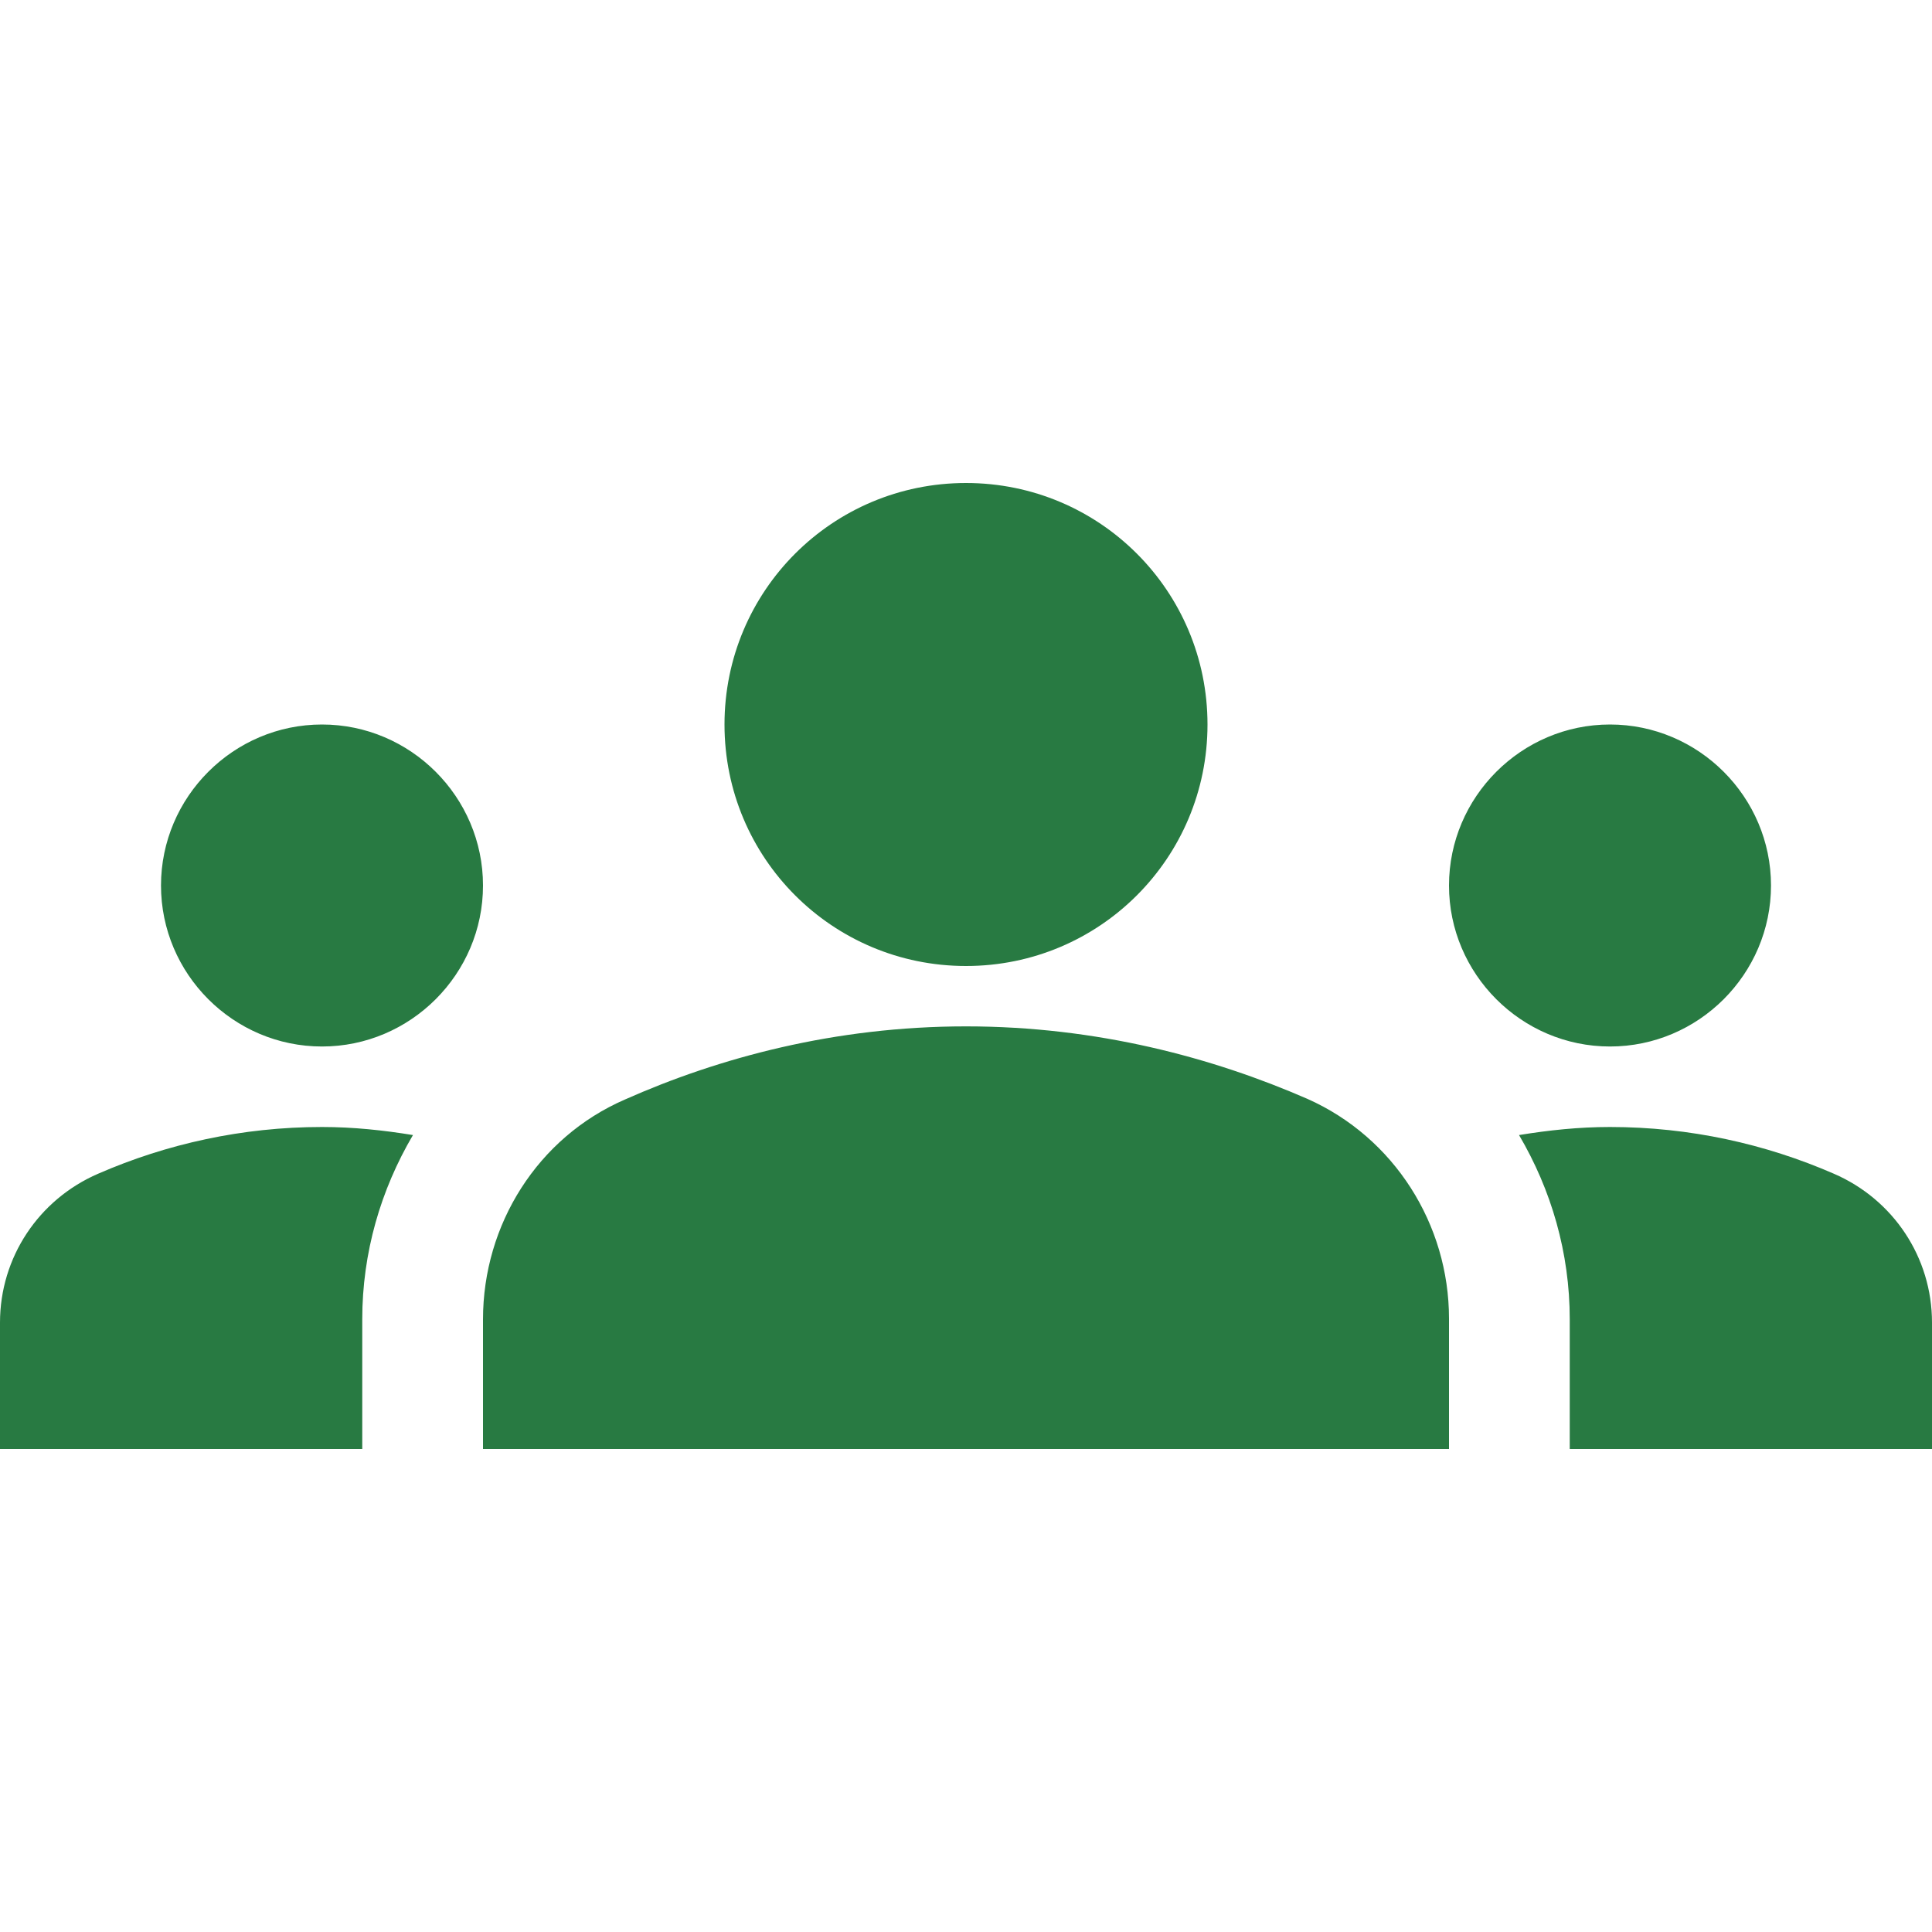
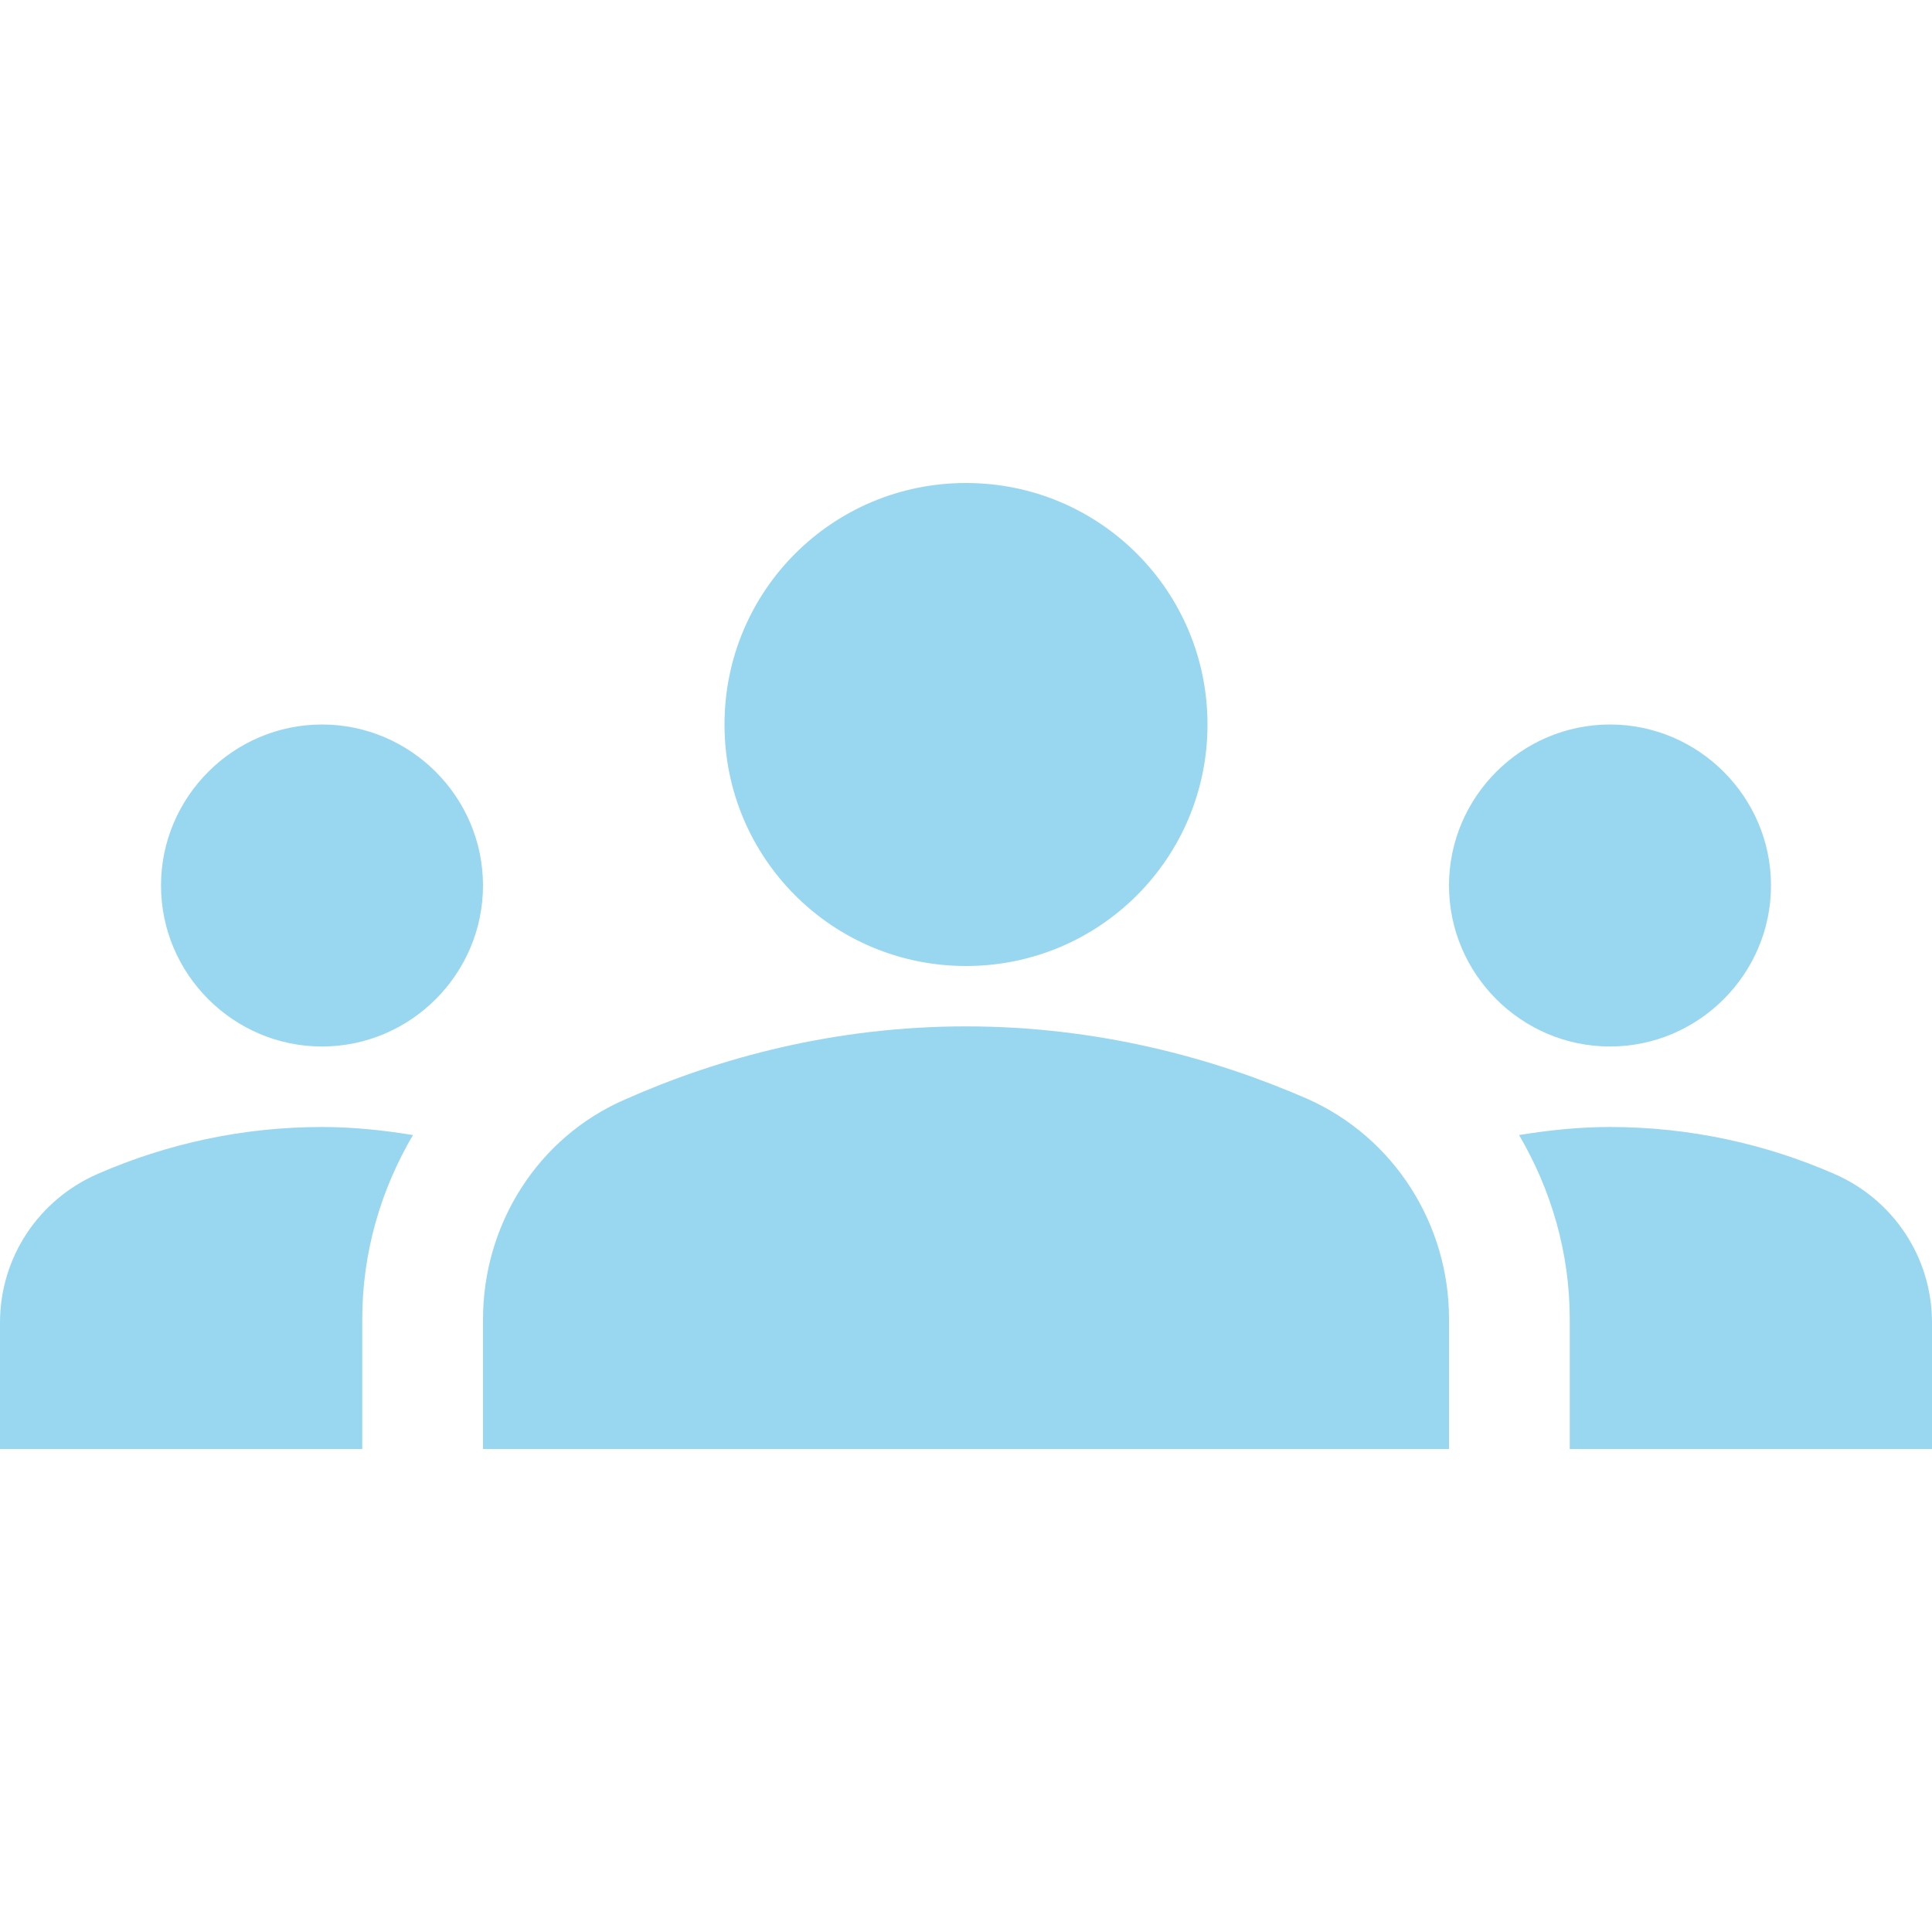
<svg xmlns="http://www.w3.org/2000/svg" width="100%" height="100%" viewBox="0 0 24 24" version="1.1" xml:space="preserve" style="fill-rule:evenodd;clip-rule:evenodd;stroke-linejoin:round;stroke-miterlimit:2;">
  <rect x="0" y="0" width="24" height="24" style="fill:none;" />
  <g>
-     <path d="M12,12.75C13.63,12.75 15.07,13.14 16.24,13.65C17.32,14.13 18,15.21 18,16.38L18,18L6,18L6,16.39C6,15.21 6.68,14.13 7.76,13.66C8.93,13.14 10.37,12.75 12,12.75ZM4,13C5.1,13 6,12.1 6,11C6,9.9 5.1,9 4,9C2.9,9 2,9.9 2,11C2,12.1 2.9,13 4,13ZM5.13,14.1C4.76,14.04 4.39,14 4,14C3.01,14 2.07,14.21 1.22,14.58C0.48,14.9 0,15.62 0,16.43L0,18L4.5,18L4.5,16.39C4.5,15.56 4.73,14.78 5.13,14.1ZM20,13C21.1,13 22,12.1 22,11C22,9.9 21.1,9 20,9C18.9,9 18,9.9 18,11C18,12.1 18.9,13 20,13ZM24,16.43C24,15.62 23.52,14.9 22.78,14.58C21.93,14.21 20.99,14 20,14C19.61,14 19.24,14.04 18.87,14.1C19.27,14.78 19.5,15.56 19.5,16.39L19.5,18L24,18L24,16.43ZM12,6C13.66,6 15,7.34 15,9C15,10.66 13.66,12 12,12C10.34,12 9,10.66 9,9C9,7.34 10.34,6 12,6Z" style="fill:rgb(40,122,66);fill-rule:nonzero;" />
+     <path d="M12,12.75C13.63,12.75 15.07,13.14 16.24,13.65C17.32,14.13 18,15.21 18,16.38L18,18L6,18L6,16.39C6,15.21 6.68,14.13 7.76,13.66C8.93,13.14 10.37,12.75 12,12.75ZM4,13C5.1,13 6,12.1 6,11C6,9.9 5.1,9 4,9C2.9,9 2,9.9 2,11C2,12.1 2.9,13 4,13ZM5.13,14.1C4.76,14.04 4.39,14 4,14C3.01,14 2.07,14.21 1.22,14.58C0.48,14.9 0,15.62 0,16.43L0,18L4.5,18L4.5,16.39C4.5,15.56 4.73,14.78 5.13,14.1ZM20,13C21.1,13 22,12.1 22,11C22,9.9 21.1,9 20,9C18.9,9 18,9.9 18,11C18,12.1 18.9,13 20,13ZM24,16.43C24,15.62 23.52,14.9 22.78,14.58C21.93,14.21 20.99,14 20,14C19.61,14 19.24,14.04 18.87,14.1C19.27,14.78 19.5,15.56 19.5,16.39L19.5,18L24,18L24,16.43ZM12,6C13.66,6 15,7.34 15,9C15,10.66 13.66,12 12,12C10.34,12 9,10.66 9,9C9,7.34 10.34,6 12,6Z" style="fill:rgb(153,215,240);fill-rule:nonzero;" />
  </g>
</svg>
